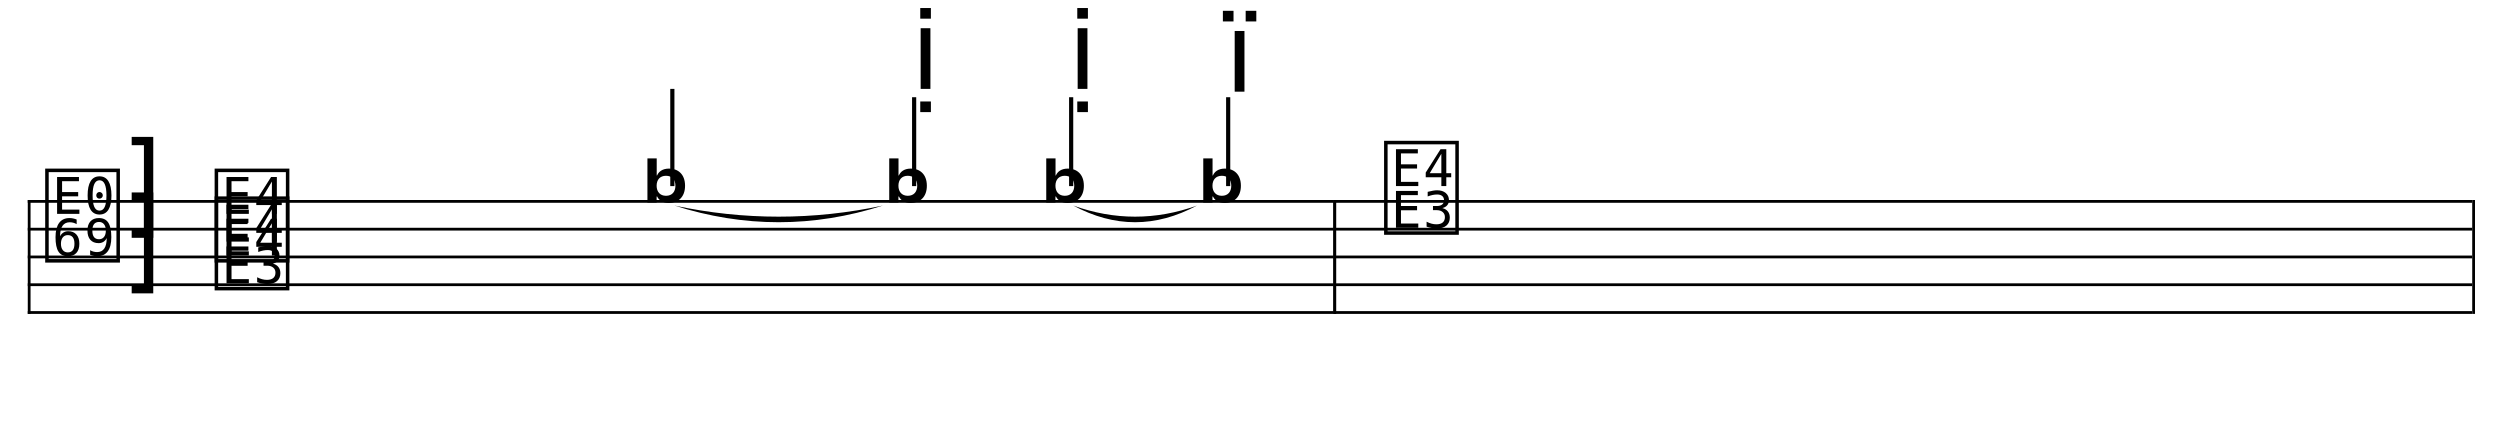
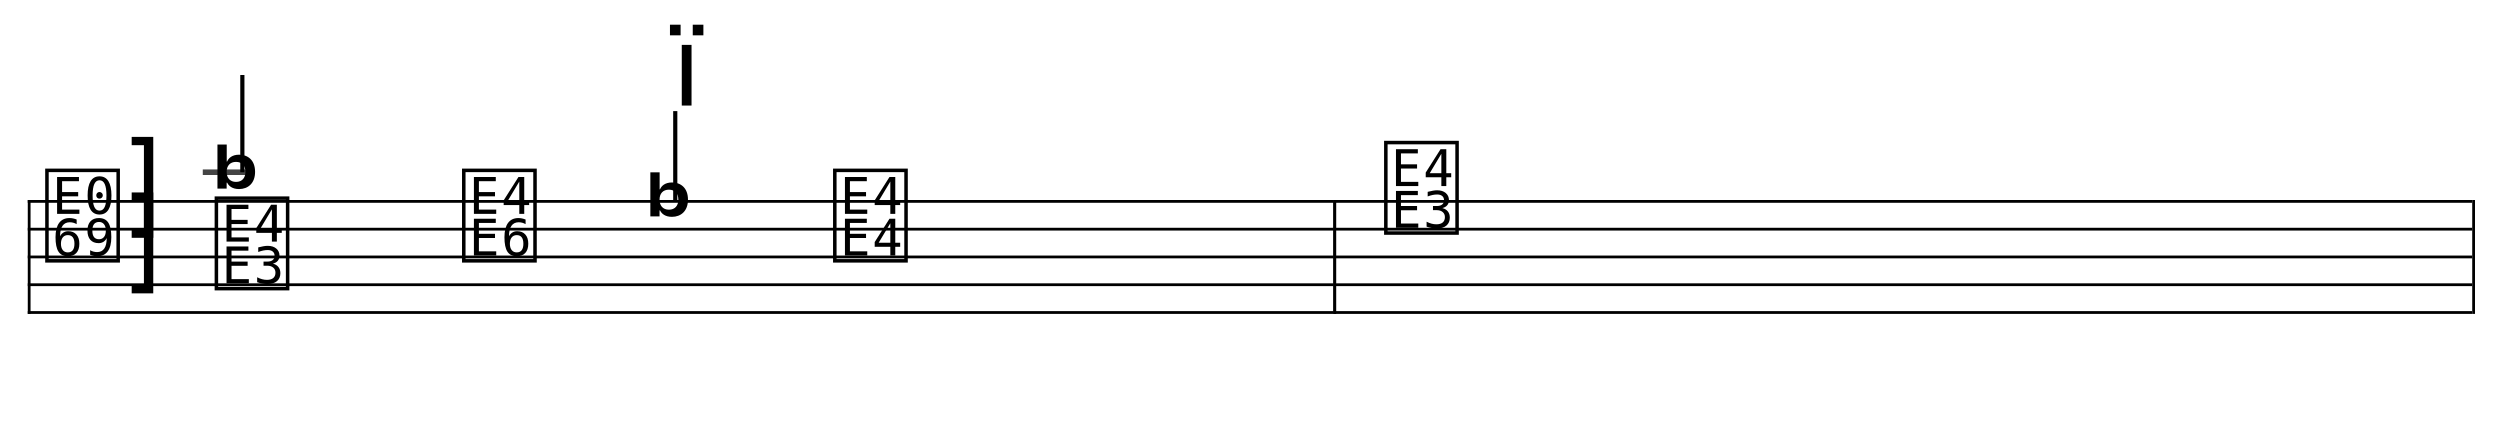
<svg pointer-events="none" stroke-width="1" stroke-dasharray="none" fill="black" stroke="black" shadowColor="black" font-family="Bravura,Academico" font-size="10pt" font-weight="normal" font-style="normal" width="900" height="160" viewBox="0 0 900 160" style="width: 900px; height: 160px;">
  <g class="vf-stave">
    <path fill="none" d="M10 72.5L480 72.5">
</path>
    <path fill="none" d="M10 82.5L480 82.5">
</path>
    <path fill="none" d="M10 92.5L480 92.5">
</path>
    <path fill="none" d="M10 102.5L480 102.5">
</path>
    <path fill="none" d="M10 112.5L480 112.5">
</path>
  </g>
  <g class="vf-stavebarline">
    <rect x="10" y="72" width="1" height="41" stroke="none">
</rect>
  </g>
  <g class="vf-stavebarline">
    <rect x="480" y="72" width="1" height="41" stroke="none">
</rect>
  </g>
  <g class="vf-clef">
    <text stroke="none" font-size="30pt" x="15" y="92"></text>
  </g>
  <g class="vf-timesignature">
    <text stroke="none" font-size="30pt" x="45" y="82"></text>
    <text stroke="none" font-size="30pt" x="45" y="102"></text>
  </g>
  <g class="vf-stavenote">
+     <path stroke-width="2" fill="none" stroke="#444" d="M73 62L91 62">
+ </path>
+     <g class="vf-stem">
+       <path stroke-width="1.5" fill="none" d="M87.25 62L87.25 27">
+ </path>
+     </g>
    <g class="vf-notehead">
-       <text stroke="none" font-size="30pt" x="76" y="92"></text>
+       <text stroke="none" font-size="30pt" x="76" y="62"></text>
    </g>
-     <rect x="76" y="86" width="11" height="6" opacity="0" pointer-events="auto">
+     <rect x="76" y="27" width="12" height="40" opacity="0" pointer-events="auto">
+ </rect>
+   </g>
+   <g class="vf-stavenote">
+     <g class="vf-notehead">
+       <text stroke="none" font-size="30pt" x="165.059" y="92"></text>
+     </g>
+     <rect x="165.059" y="84" width="10" height="18" opacity="0" pointer-events="auto">
</rect>
  </g>
  <g class="vf-stavenote">
    <g class="vf-stem">
-       <path stroke-width="1.5" fill="none" d="M242.044 67L242.044 32">
+       <path stroke-width="1.5" fill="none" d="M243.094 72L243.094 40">
</path>
    </g>
    <g class="vf-notehead">
-       <text stroke="none" font-size="30pt" x="230.794" y="67"></text>
+       <text stroke="none" font-size="30pt" x="231.844" y="72"></text>
    </g>
-     <rect x="230.794" y="32" width="12" height="40" opacity="0" pointer-events="auto">
+     <g class="vf-flag">
+       <text stroke="none" font-size="30pt" x="242.344" y="38"></text>
+     </g>
+     <rect x="231.844" y="37" width="21.5" height="40" opacity="0" pointer-events="auto">
</rect>
  </g>
  <g class="vf-stavenote">
-     <g class="vf-stem">
-       <path stroke-width="1.5" fill="none" d="M329.091 67L329.091 35">
- </path>
+     <g class="vf-notehead">
+       <text stroke="none" font-size="30pt" x="298.628" y="92"></text>
    </g>
-     <g class="vf-notehead">
-       <text stroke="none" font-size="30pt" x="317.841" y="67"></text>
-     </g>
-     <g class="vf-flag">
-       <text stroke="none" font-size="30pt" x="328.341" y="32"></text>
-     </g>
-     <rect x="317.841" y="32" width="21.5" height="40" opacity="0" pointer-events="auto">
+     <rect x="298.628" y="86" width="11" height="6" opacity="0" pointer-events="auto">
</rect>
-   </g>
-   <g class="vf-stavenote">
-     <g class="vf-stem">
-       <path stroke-width="1.5" fill="none" d="M385.618 67L385.618 35">
- </path>
-     </g>
-     <g class="vf-notehead">
-       <text stroke="none" font-size="30pt" x="374.368" y="67"></text>
-     </g>
-     <g class="vf-flag">
-       <text stroke="none" font-size="30pt" x="384.868" y="32"></text>
-     </g>
-     <rect x="374.368" y="32" width="21.5" height="40" opacity="0" pointer-events="auto">
- </rect>
-   </g>
-   <g class="vf-stavenote">
-     <g class="vf-stem">
-       <path stroke-width="1.5" fill="none" d="M442.145 67L442.145 35">
- </path>
-     </g>
-     <g class="vf-notehead">
-       <text stroke="none" font-size="30pt" x="430.895" y="67"></text>
-     </g>
-     <g class="vf-flag">
-       <text stroke="none" font-size="30pt" x="441.395" y="33"></text>
-     </g>
-     <rect x="430.895" y="32" width="21.5" height="40" opacity="0" pointer-events="auto">
- </rect>
-   </g>
-   <g class="vf-stavetie">
-     <path stroke="none" d="M242.794 74Q280.318 82,317.841 74Q280.318 86,242.794 74Z">
- </path>
-   </g>
-   <g class="vf-stavetie">
-     <path stroke="none" d="M386.368 74Q408.632 82,430.895 74Q408.632 86,386.368 74Z">
- </path>
  </g>
  <g class="vf-stavenote">
    <g class="vf-notehead">
      <text stroke="none" font-size="30pt" x="76" y="102"></text>
    </g>
    <rect x="76" y="102" width="11" height="6" opacity="0" pointer-events="auto">
</rect>
  </g>
  <g class="vf-stave">
    <path fill="none" d="M480 72.5L890 72.5">
</path>
    <path fill="none" d="M480 82.5L890 82.5">
</path>
    <path fill="none" d="M480 92.5L890 92.5">
</path>
    <path fill="none" d="M480 102.5L890 102.5">
</path>
    <path fill="none" d="M480 112.5L890 112.5">
</path>
  </g>
  <g class="vf-stavebarline">
    <rect x="480" y="72" width="1" height="41" stroke="none">
</rect>
  </g>
  <g class="vf-stavebarline">
    <rect x="890" y="72" width="1" height="41" stroke="none">
</rect>
  </g>
  <g class="vf-stavenote">
    <g class="vf-notehead">
      <text stroke="none" font-size="30pt" x="497" y="82"></text>
    </g>
    <rect x="497" y="82" width="11" height="6" opacity="0" pointer-events="auto">
</rect>
  </g>
</svg>
